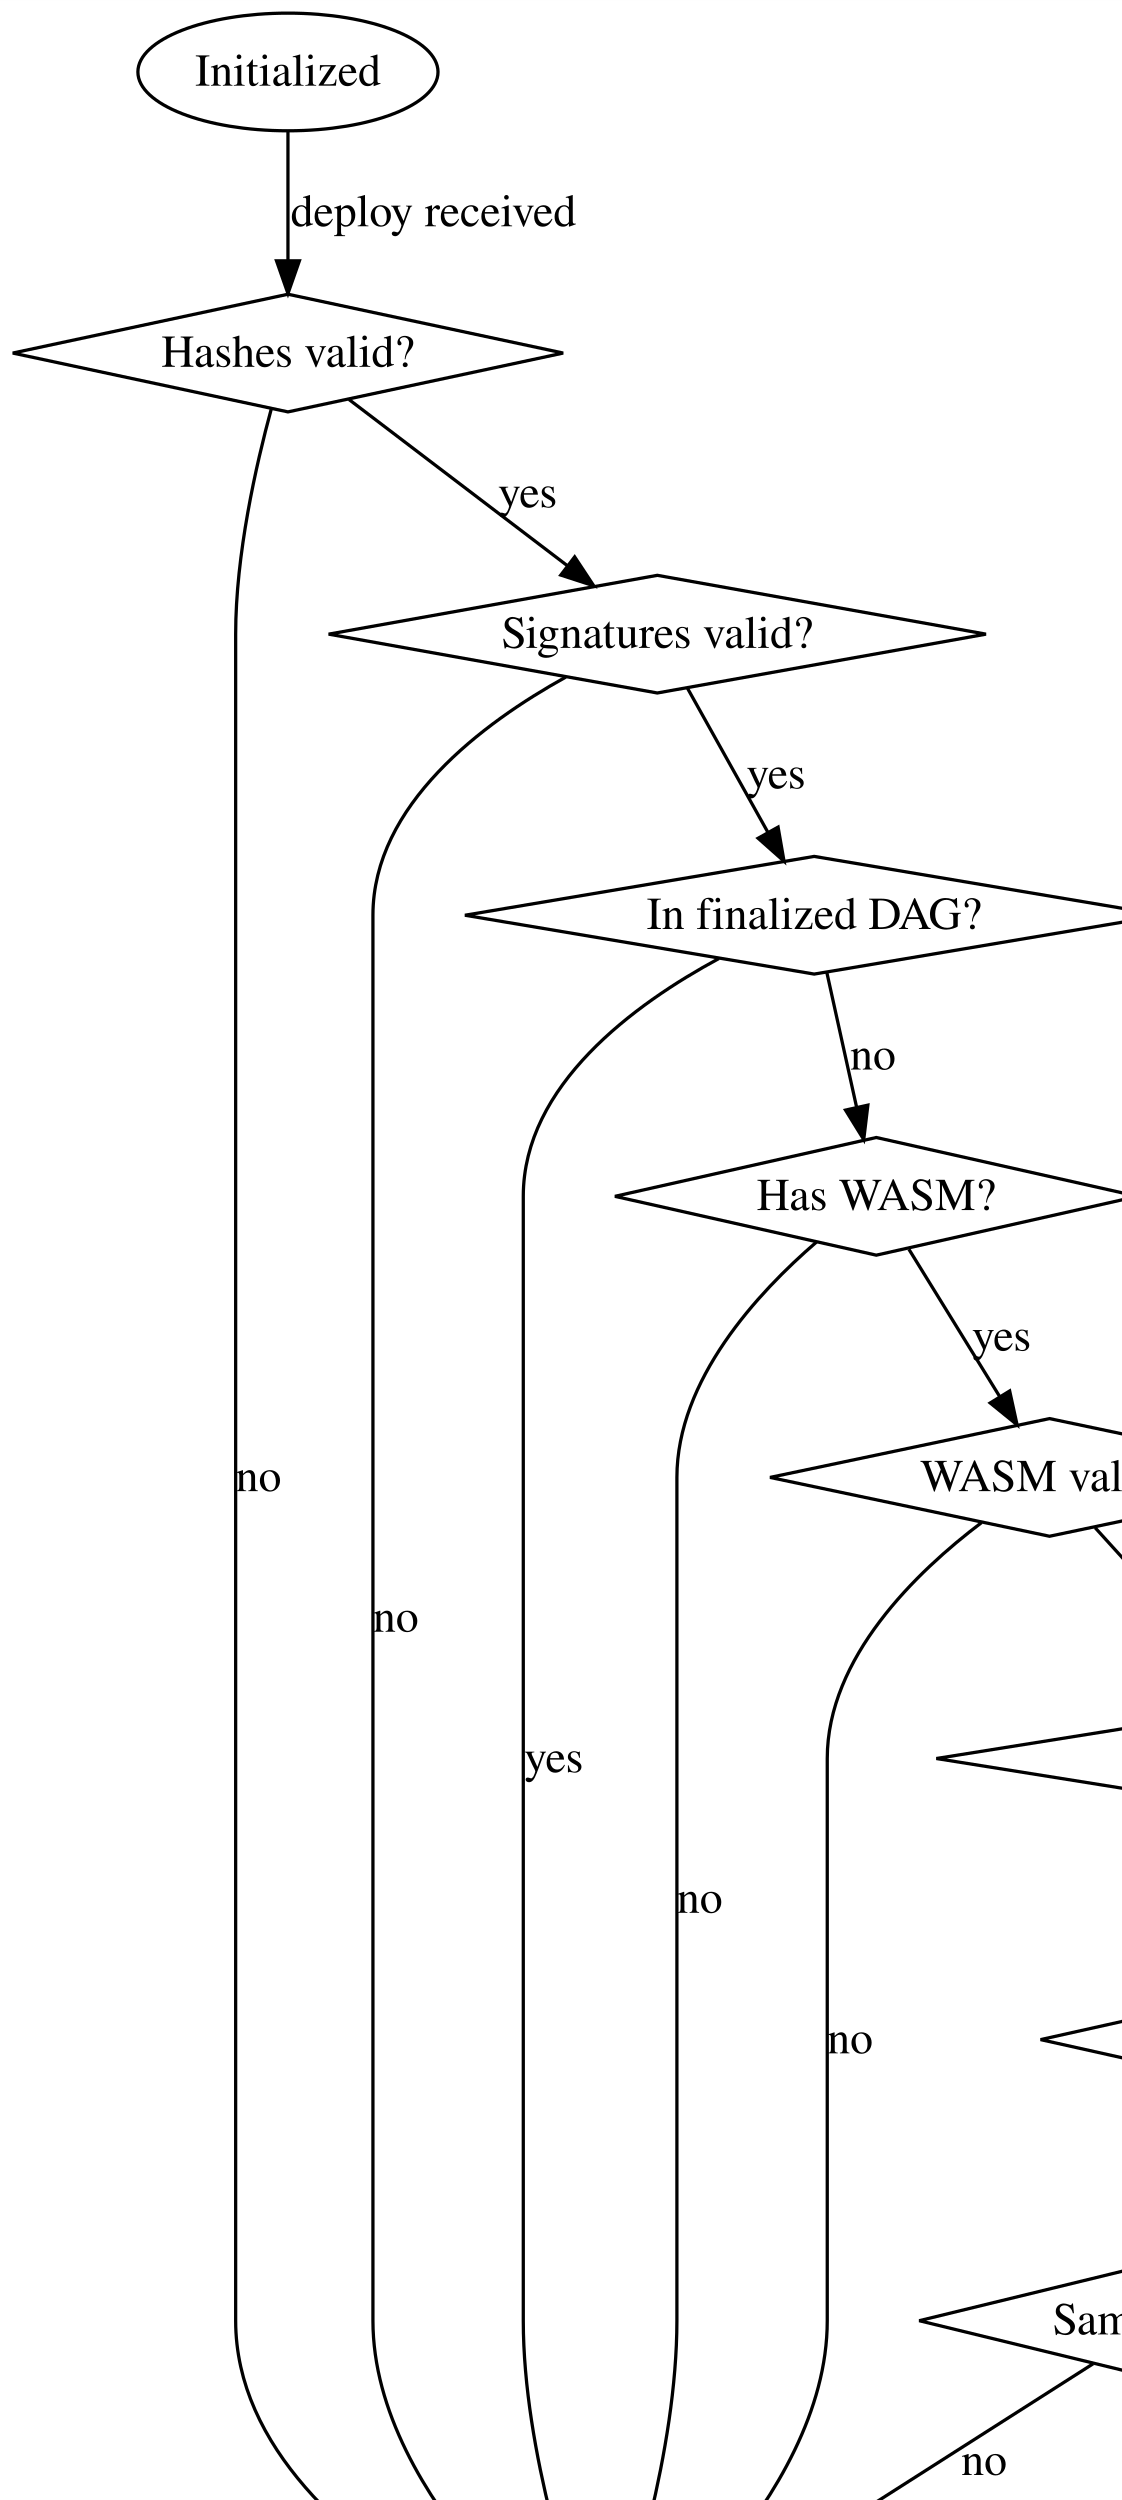
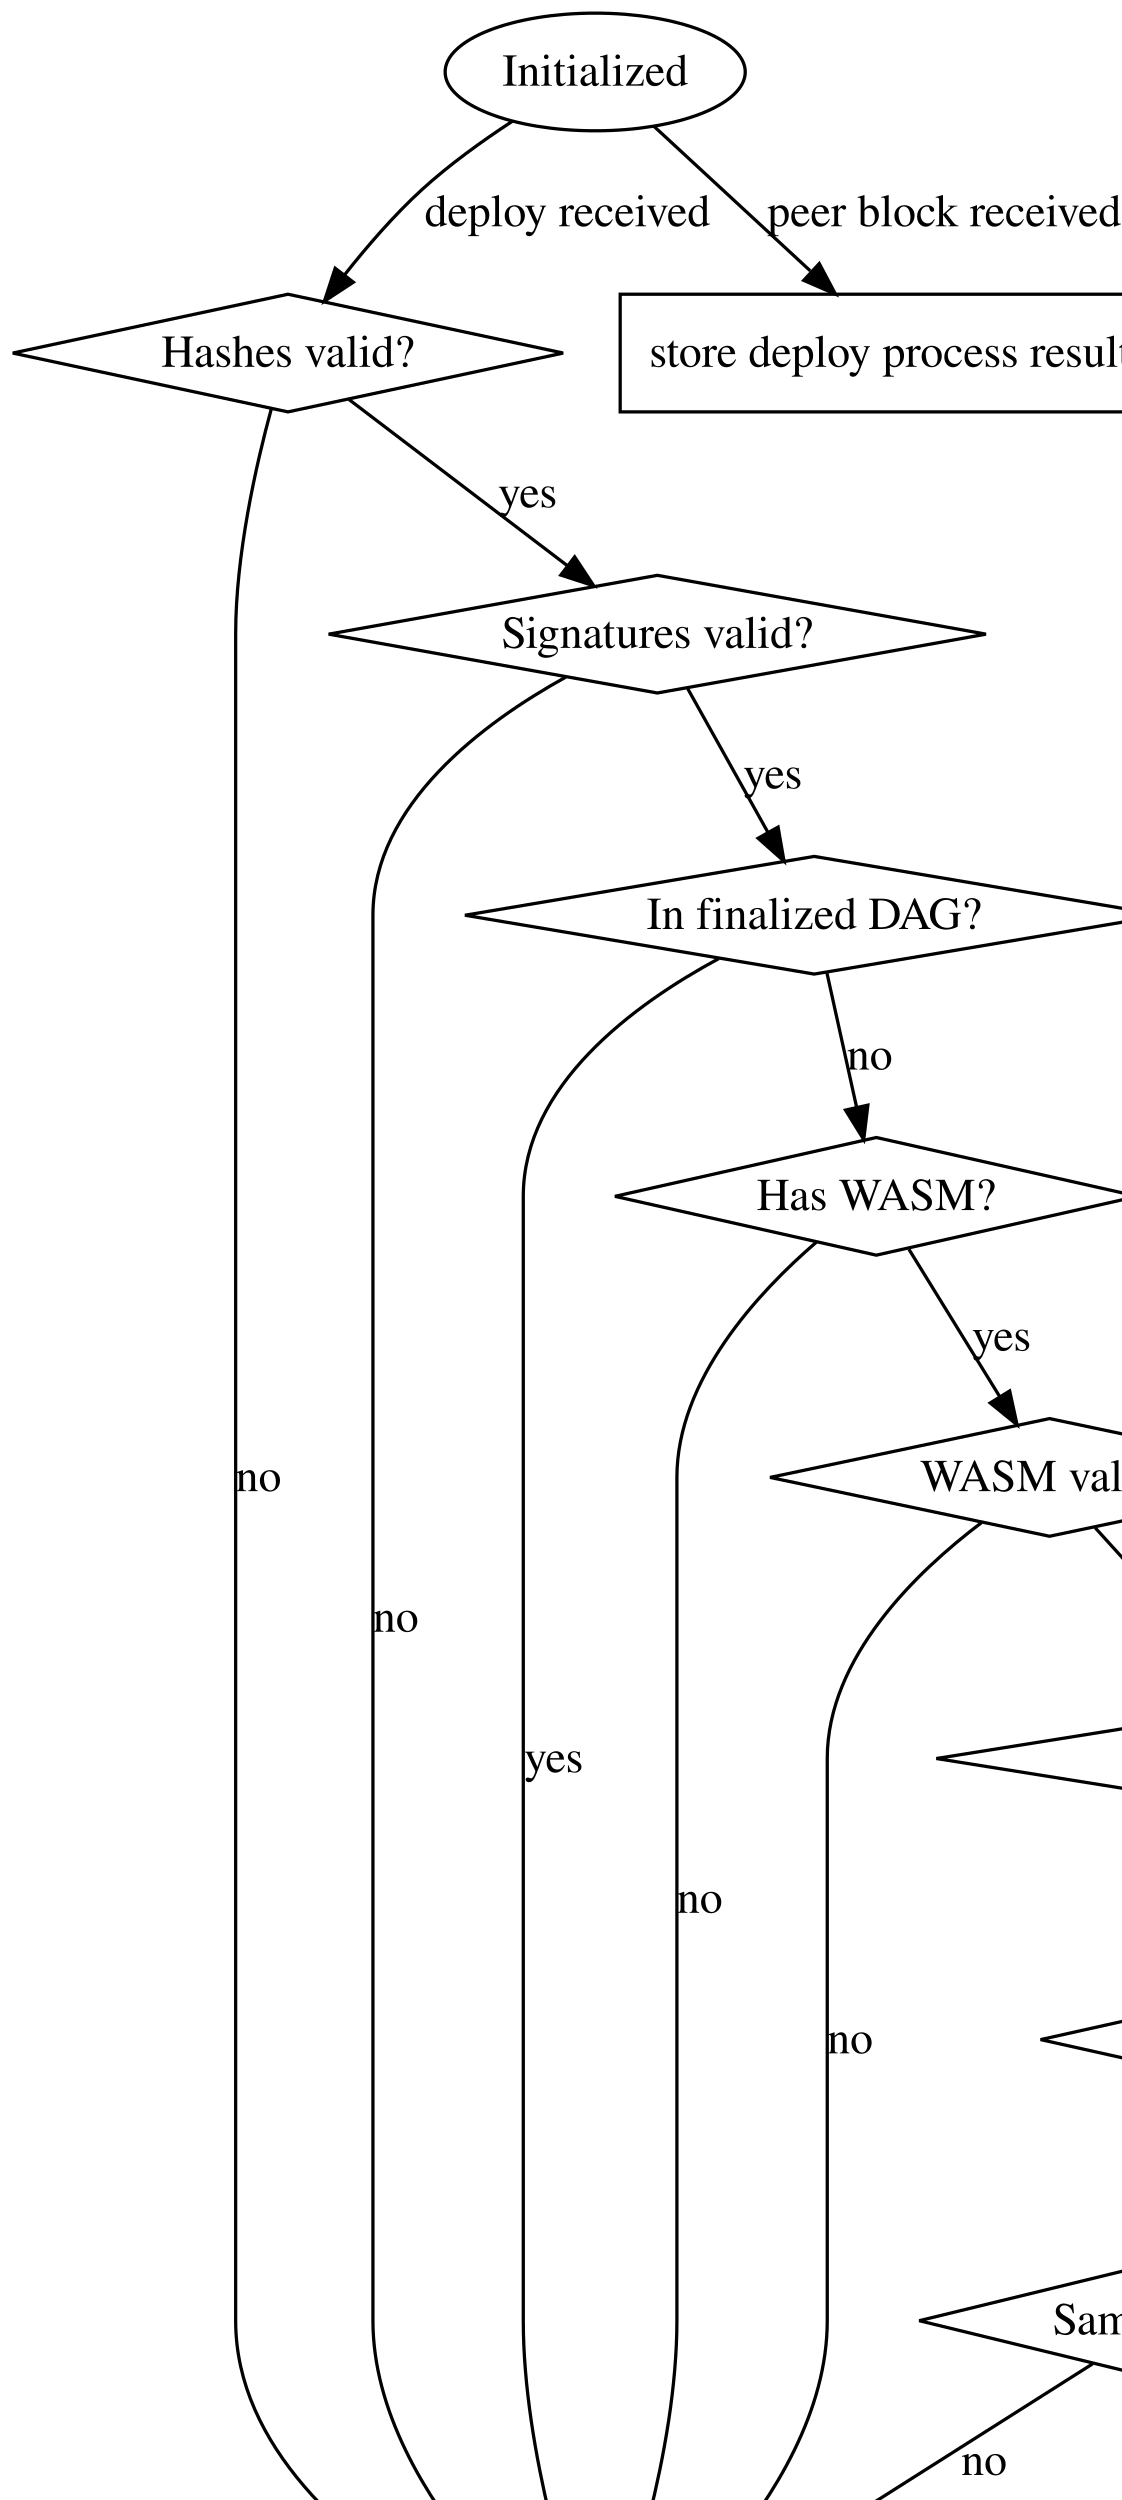
<svg xmlns="http://www.w3.org/2000/svg" width="1490pt" height="3320pt" viewBox="0.00 0.00 715.14 1593.39">
  <g id="graph0" class="graph" transform="scale(2.0833 2.0833) rotate(0) translate(4 1589.389)">
    <polygon fill="#ffffff" stroke="transparent" points="-4,4 -4,-1589.389 711.138,-1589.389 711.138,4 -4,4" />
    <g id="node1" class="node">
-       <ellipse fill="none" stroke="#000000" cx="84.099" cy="-1567.389" rx="45.911" ry="18" />
-       <text text-anchor="middle" x="84.099" y="-1563.189" font-family="Times,serif" font-size="14.00" fill="#000000">Initialized</text>
+       <ellipse fill="none" stroke="#000000" cx="178.099" cy="-1567.389" rx="45.911" ry="18" />
+       <text text-anchor="middle" x="178.099" y="-1563.189" font-family="Times,serif" font-size="14.00" fill="#000000">Initialized</text>
    </g>
    <g id="node3" class="node">
      <polygon fill="none" stroke="#000000" points="84.099,-1499.389 -.099,-1481.389 84.099,-1463.389 168.297,-1481.389 84.099,-1499.389" />
      <text text-anchor="middle" x="84.099" y="-1477.189" font-family="Times,serif" font-size="14.00" fill="#000000">Hashes valid?</text>
    </g>
    <g id="edge1" class="edge">
-       <path fill="none" stroke="#000000" d="M84.099,-1549.15C84.099,-1537.748 84.099,-1522.823 84.099,-1509.883" />
-       <polygon fill="#000000" stroke="#000000" points="87.599,-1509.601 84.099,-1499.601 80.599,-1509.601 87.599,-1509.601" />
-       <text text-anchor="middle" x="128.604" y="-1520.189" font-family="Times,serif" font-size="14.00" fill="#000000">deploy received</text>
+       <path fill="none" stroke="#000000" d="M152.723,-1552.289C143.583,-1546.313 133.465,-1539.043 125.088,-1531.389 116.548,-1523.585 108.241,-1513.961 101.363,-1505.247" />
+       <polygon fill="#000000" stroke="#000000" points="104.105,-1503.071 95.246,-1497.26 98.548,-1507.328 104.105,-1503.071" />
+       <text text-anchor="middle" x="169.604" y="-1520.189" font-family="Times,serif" font-size="14.00" fill="#000000">deploy received</text>
+     </g>
+     <g id="node21" class="node">
+       <polygon fill="none" stroke="#000000" points="356.455,-1499.389 185.743,-1499.389 185.743,-1463.389 356.455,-1463.389 356.455,-1499.389" />
+       <text text-anchor="middle" x="271.099" y="-1477.189" font-family="Times,serif" font-size="14.00" fill="#000000">store deploy process results</text>
+     </g>
+     <g id="edge32" class="edge">
+       <path fill="none" stroke="#000000" d="M196.03,-1550.807C209.605,-1538.255 228.482,-1520.798 243.91,-1506.531" />
+       <polygon fill="#000000" stroke="#000000" points="246.652,-1508.763 251.617,-1499.404 241.899,-1503.624 246.652,-1508.763" />
+       <text text-anchor="middle" x="284.899" y="-1520.189" font-family="Times,serif" font-size="14.00" fill="#000000">peer block received</text>
    </g>
    <g id="node2" class="node">
-       <ellipse fill="none" stroke="#000000" cx="180.099" cy="-770.347" rx="41.083" ry="41.083" />
-       <text text-anchor="middle" x="180.099" y="-766.147" font-family="Times,serif" font-size="14.00" fill="#000000">Rejected</text>
+       <ellipse fill="none" stroke="#000000" cx="179.099" cy="-770.347" rx="41.083" ry="41.083" />
+       <text text-anchor="middle" x="179.099" y="-766.147" font-family="Times,serif" font-size="14.00" fill="#000000">Rejected</text>
    </g>
    <g id="edge3" class="edge">
-       <path fill="none" stroke="#000000" d="M79.037,-1464.429C74.349,-1447.207 68.099,-1419.688 68.099,-1395.389 68.099,-1395.389 68.099,-1395.389 68.099,-879.389 68.099,-840.61 102.995,-811.149 133.829,-792.685" />
-       <polygon fill="#000000" stroke="#000000" points="135.869,-795.55 142.805,-787.541 132.388,-789.477 135.869,-795.55" />
+       <path fill="none" stroke="#000000" d="M79.037,-1464.429C74.349,-1447.207 68.099,-1419.688 68.099,-1395.389 68.099,-1395.389 68.099,-1395.389 68.099,-879.389 68.099,-840.91 102.463,-811.493 132.951,-792.966" />
+       <polygon fill="#000000" stroke="#000000" points="134.946,-795.855 141.829,-787.8 131.425,-789.804 134.946,-795.855" />
      <text text-anchor="middle" x="75.099" y="-1133.189" font-family="Times,serif" font-size="14.00" fill="#000000">no</text>
    </g>
    <g id="node4" class="node">
      <polygon fill="none" stroke="#000000" points="197.099,-1413.389 96.546,-1395.389 197.099,-1377.389 297.652,-1395.389 197.099,-1413.389" />
      <text text-anchor="middle" x="197.099" y="-1391.189" font-family="Times,serif" font-size="14.00" fill="#000000">Signatures valid?</text>
    </g>
    <g id="edge2" class="edge">
      <path fill="none" stroke="#000000" d="M102.759,-1467.188C120.94,-1453.35 148.797,-1432.15 169.532,-1416.369" />
      <polygon fill="#000000" stroke="#000000" points="171.816,-1419.029 177.654,-1410.188 167.576,-1413.459 171.816,-1419.029" />
      <text text-anchor="middle" x="157.43" y="-1434.189" font-family="Times,serif" font-size="14.00" fill="#000000">yes</text>
    </g>
    <g id="edge5" class="edge">
-       <path fill="none" stroke="#000000" d="M169.093,-1382.249C143.66,-1368.154 110.099,-1343.157 110.099,-1309.389 110.099,-1309.389 110.099,-1309.389 110.099,-879.389 110.099,-851.784 126.183,-825.589 142.931,-805.795" />
-       <polygon fill="#000000" stroke="#000000" points="145.591,-808.07 149.6,-798.263 140.35,-803.43 145.591,-808.07" />
+       <path fill="none" stroke="#000000" d="M169.093,-1382.249C143.66,-1368.154 110.099,-1343.157 110.099,-1309.389 110.099,-1309.389 110.099,-1309.389 110.099,-879.389 110.099,-851.898 125.953,-825.708 142.462,-805.888" />
+       <polygon fill="#000000" stroke="#000000" points="145.105,-808.183 149.035,-798.344 139.827,-803.584 145.105,-808.183" />
      <text text-anchor="middle" x="117.099" y="-1090.189" font-family="Times,serif" font-size="14.00" fill="#000000">no</text>
    </g>
    <g id="node5" class="node">
      <polygon fill="none" stroke="#000000" points="245.099,-1327.389 138.248,-1309.389 245.099,-1291.389 351.95,-1309.389 245.099,-1327.389" />
      <text text-anchor="middle" x="245.099" y="-1305.189" font-family="Times,serif" font-size="14.00" fill="#000000">In finalized DAG?</text>
    </g>
    <g id="edge4" class="edge">
      <path fill="none" stroke="#000000" d="M206.354,-1378.807C213.326,-1366.315 223.01,-1348.966 230.951,-1334.737" />
      <polygon fill="#000000" stroke="#000000" points="234.055,-1336.357 235.873,-1325.919 227.943,-1332.946 234.055,-1336.357" />
-       <text text-anchor="middle" x="233.43" y="-1348.189" font-family="Times,serif" font-size="14.00" fill="#000000">yes</text>
+       <text text-anchor="middle" x="232.43" y="-1348.189" font-family="Times,serif" font-size="14.00" fill="#000000">yes</text>
    </g>
    <g id="edge7" class="edge">
-       <path fill="none" stroke="#000000" d="M215.957,-1296.154C190.001,-1282.14 156.099,-1257.337 156.099,-1223.389 156.099,-1223.389 156.099,-1223.389 156.099,-879.389 156.099,-859.425 159.983,-837.876 164.627,-819.248" />
-       <polygon fill="#000000" stroke="#000000" points="168.028,-820.075 167.186,-809.514 161.258,-818.296 168.028,-820.075" />
+       <path fill="none" stroke="#000000" d="M215.957,-1296.154C190.001,-1282.14 156.099,-1257.337 156.099,-1223.389 156.099,-1223.389 156.099,-1223.389 156.099,-879.389 156.099,-859.463 159.822,-837.921 164.272,-819.289" />
+       <polygon fill="#000000" stroke="#000000" points="167.676,-820.103 166.724,-809.551 160.888,-818.393 167.676,-820.103" />
      <text text-anchor="middle" x="165.43" y="-1047.189" font-family="Times,serif" font-size="14.00" fill="#000000">yes</text>
    </g>
    <g id="node6" class="node">
      <polygon fill="none" stroke="#000000" points="264.099,-1241.389 184.145,-1223.389 264.099,-1205.389 344.053,-1223.389 264.099,-1241.389" />
      <text text-anchor="middle" x="264.099" y="-1219.189" font-family="Times,serif" font-size="14.00" fill="#000000">Has WASM?</text>
    </g>
    <g id="edge6" class="edge">
      <path fill="none" stroke="#000000" d="M248.944,-1291.985C251.571,-1280.095 255.105,-1264.1 258.099,-1250.547" />
      <polygon fill="#000000" stroke="#000000" points="261.52,-1251.286 260.26,-1240.766 254.685,-1249.776 261.52,-1251.286" />
-       <text text-anchor="middle" x="263.099" y="-1262.189" font-family="Times,serif" font-size="14.00" fill="#000000">no</text>
+       <text text-anchor="middle" x="262.099" y="-1262.189" font-family="Times,serif" font-size="14.00" fill="#000000">no</text>
    </g>
    <g id="edge9" class="edge">
-       <path fill="none" stroke="#000000" d="M245.797,-1209.399C227.829,-1193.933 203.099,-1167.226 203.099,-1137.389 203.099,-1137.389 203.099,-1137.389 203.099,-879.389 203.099,-859.463 199.376,-837.921 194.927,-819.289" />
-       <polygon fill="#000000" stroke="#000000" points="198.31,-818.393 192.474,-809.551 191.522,-820.103 198.31,-818.393" />
+       <path fill="none" stroke="#000000" d="M245.797,-1209.399C227.829,-1193.933 203.099,-1167.226 203.099,-1137.389 203.099,-1137.389 203.099,-1137.389 203.099,-879.389 203.099,-859.425 199.215,-837.876 194.571,-819.248" />
+       <polygon fill="#000000" stroke="#000000" points="197.94,-818.296 192.012,-809.514 191.17,-820.075 197.94,-818.296" />
      <text text-anchor="middle" x="210.099" y="-1004.189" font-family="Times,serif" font-size="14.00" fill="#000000">no</text>
    </g>
    <g id="node10" class="node">
      <polygon fill="none" stroke="#000000" points="317.099,-1155.389 231.592,-1137.389 317.099,-1119.389 402.606,-1137.389 317.099,-1155.389" />
      <text text-anchor="middle" x="317.099" y="-1133.189" font-family="Times,serif" font-size="14.00" fill="#000000">WASM valid?</text>
    </g>
    <g id="edge8" class="edge">
      <path fill="none" stroke="#000000" d="M274.068,-1207.213C281.915,-1194.48 292.982,-1176.523 301.927,-1162.007" />
      <polygon fill="#000000" stroke="#000000" points="304.908,-1163.842 307.175,-1153.492 298.949,-1160.169 304.908,-1163.842" />
      <text text-anchor="middle" x="302.43" y="-1176.189" font-family="Times,serif" font-size="14.00" fill="#000000">yes</text>
    </g>
    <g id="node7" class="node">
      <polygon fill="none" stroke="#000000" points="395.099,-1069.389 282.474,-1051.389 395.099,-1033.389 507.724,-1051.389 395.099,-1069.389" />
      <text text-anchor="middle" x="395.099" y="-1047.189" font-family="Times,serif" font-size="14.00" fill="#000000">Already processed?</text>
    </g>
    <g id="node8" class="node">
      <polygon fill="none" stroke="#000000" points="395.099,-983.389 314.362,-965.389 395.099,-947.389 475.836,-965.389 395.099,-983.389" />
      <text text-anchor="middle" x="395.099" y="-961.189" font-family="Times,serif" font-size="14.00" fill="#000000">Nonce valid?</text>
    </g>
    <g id="edge13" class="edge">
      <path fill="none" stroke="#000000" d="M395.099,-1033.15C395.099,-1021.748 395.099,-1006.823 395.099,-993.883" />
      <polygon fill="#000000" stroke="#000000" points="398.599,-993.601 395.099,-983.601 391.599,-993.601 398.599,-993.601" />
      <text text-anchor="middle" x="404.43" y="-1004.189" font-family="Times,serif" font-size="14.00" fill="#000000">yes</text>
    </g>
    <g id="node12" class="node">
      <ellipse fill="none" stroke="#000000" cx="461.099" cy="-770.347" rx="39.189" ry="39.189" />
      <text text-anchor="middle" x="461.099" y="-766.147" font-family="Times,serif" font-size="14.00" fill="#000000">Pending</text>
    </g>
    <g id="edge12" class="edge">
      <path fill="none" stroke="#000000" d="M424.931,-1037.992C446,-1026.739 472.62,-1008.459 485.099,-983.389 511.523,-930.306 495.765,-860.787 480.092,-815.846" />
      <polygon fill="#000000" stroke="#000000" points="483.355,-814.577 476.66,-806.366 476.773,-816.96 483.355,-814.577" />
      <text text-anchor="middle" x="506.099" y="-918.189" font-family="Times,serif" font-size="14.00" fill="#000000">no</text>
    </g>
    <g id="node9" class="node">
      <polygon fill="none" stroke="#000000" points="351.099,-897.389 277.237,-879.389 351.099,-861.389 424.962,-879.389 351.099,-897.389" />
      <text text-anchor="middle" x="351.099" y="-875.189" font-family="Times,serif" font-size="14.00" fill="#000000">Same hash?</text>
    </g>
    <g id="edge15" class="edge">
      <path fill="none" stroke="#000000" d="M386.823,-949.213C380.37,-936.6 371.294,-918.861 363.905,-904.419" />
      <polygon fill="#000000" stroke="#000000" points="367.009,-902.8 359.338,-895.492 360.777,-905.989 367.009,-902.8" />
      <text text-anchor="middle" x="382.099" y="-918.189" font-family="Times,serif" font-size="14.00" fill="#000000">no</text>
    </g>
    <g id="edge14" class="edge">
      <path fill="none" stroke="#000000" d="M406.049,-949.608C414.836,-936.258 426.86,-916.33 434.099,-897.389 443.644,-872.417 450.139,-843.326 454.361,-819.288" />
      <polygon fill="#000000" stroke="#000000" points="457.831,-819.763 456.035,-809.322 450.927,-818.604 457.831,-819.763" />
      <text text-anchor="middle" x="454.43" y="-875.189" font-family="Times,serif" font-size="14.00" fill="#000000">yes</text>
    </g>
    <g id="edge17" class="edge">
-       <path fill="none" stroke="#000000" d="M330.473,-866.236C304.022,-849.369 257.477,-819.689 223.156,-797.803" />
-       <polygon fill="#000000" stroke="#000000" points="225.027,-794.846 214.714,-792.42 221.264,-800.748 225.027,-794.846" />
+       <path fill="none" stroke="#000000" d="M330.352,-866.236C303.747,-849.369 256.929,-819.689 222.408,-797.803" />
+       <polygon fill="#000000" stroke="#000000" points="224.236,-794.818 213.916,-792.42 220.488,-800.73 224.236,-794.818" />
      <text text-anchor="middle" x="297.099" y="-832.189" font-family="Times,serif" font-size="14.00" fill="#000000">no</text>
    </g>
    <g id="edge16" class="edge">
      <path fill="none" stroke="#000000" d="M365.934,-864.683C381.185,-849.565 405.495,-825.466 425.727,-805.411" />
      <polygon fill="#000000" stroke="#000000" points="428.334,-807.755 432.972,-798.229 423.406,-802.783 428.334,-807.755" />
      <text text-anchor="middle" x="408.43" y="-832.189" font-family="Times,serif" font-size="14.00" fill="#000000">yes</text>
    </g>
    <g id="edge11" class="edge">
-       <path fill="none" stroke="#000000" d="M296.327,-1123.591C276.33,-1108.472 249.099,-1082.224 249.099,-1051.389 249.099,-1051.389 249.099,-1051.389 249.099,-879.389 249.099,-851.898 233.245,-825.708 216.736,-805.888" />
-       <polygon fill="#000000" stroke="#000000" points="219.371,-803.584 210.163,-798.344 214.093,-808.183 219.371,-803.584" />
+       <path fill="none" stroke="#000000" d="M296.327,-1123.591C276.33,-1108.472 249.099,-1082.224 249.099,-1051.389 249.099,-1051.389 249.099,-1051.389 249.099,-879.389 249.099,-851.784 233.015,-825.589 216.267,-805.795" />
+       <polygon fill="#000000" stroke="#000000" points="218.848,-803.43 209.598,-798.263 213.607,-808.07 218.848,-803.43" />
      <text text-anchor="middle" x="256.099" y="-961.189" font-family="Times,serif" font-size="14.00" fill="#000000">no</text>
    </g>
    <g id="edge10" class="edge">
      <path fill="none" stroke="#000000" d="M331.044,-1122.014C342.985,-1108.848 360.36,-1089.691 374.002,-1074.65" />
      <polygon fill="#000000" stroke="#000000" points="376.622,-1076.971 380.747,-1067.213 371.437,-1072.268 376.622,-1076.971" />
      <text text-anchor="middle" x="369.43" y="-1090.189" font-family="Times,serif" font-size="14.00" fill="#000000">yes</text>
    </g>
    <g id="node11" class="node">
      <polygon fill="none" stroke="#000000" points="250.099,-679.305 167.234,-661.305 250.099,-643.305 332.964,-661.305 250.099,-679.305" />
      <text text-anchor="middle" x="250.099" y="-657.105" font-family="Times,serif" font-size="14.00" fill="#000000">TTL expired?</text>
    </g>
    <g id="edge20" class="edge">
      <path fill="none" stroke="#000000" d="M281.137,-672.712C298.216,-679.308 319.63,-688.106 338.099,-697.305 365.992,-711.198 396.09,-729.018 419.531,-743.579" />
      <polygon fill="#000000" stroke="#000000" points="417.837,-746.648 428.171,-748.985 421.55,-740.714 417.837,-746.648" />
      <text text-anchor="middle" x="369.099" y="-700.105" font-family="Times,serif" font-size="14.00" fill="#000000">no</text>
    </g>
    <g id="node15" class="node">
      <ellipse fill="none" stroke="#000000" cx="236.099" cy="-547.35" rx="45.911" ry="45.911" />
      <text text-anchor="middle" x="236.099" y="-543.15" font-family="Times,serif" font-size="14.00" fill="#000000">Discarded</text>
    </g>
    <g id="edge21" class="edge">
      <path fill="none" stroke="#000000" d="M247.911,-643.5C246.562,-632.514 244.75,-617.762 242.95,-603.117" />
      <polygon fill="#000000" stroke="#000000" points="246.406,-602.542 241.713,-593.043 239.458,-603.395 246.406,-602.542" />
-       <text text-anchor="middle" x="255.43" y="-614.105" font-family="Times,serif" font-size="14.00" fill="#000000">yes</text>
+       <text text-anchor="middle" x="254.43" y="-614.105" font-family="Times,serif" font-size="14.00" fill="#000000">yes</text>
    </g>
    <g id="edge19" class="edge">
      <path fill="none" stroke="#000000" d="M421.96,-764.992C367.026,-756.588 271.42,-738.41 250.64,-711.305 245.792,-704.982 244.351,-696.766 244.497,-688.827" />
      <polygon fill="#000000" stroke="#000000" points="247.995,-689.018 245.45,-678.733 241.025,-688.36 247.995,-689.018" />
-       <text text-anchor="middle" x="294.829" y="-700.105" font-family="Times,serif" font-size="14.00" fill="#000000">periodic checks</text>
+       <text text-anchor="middle" x="293.829" y="-700.105" font-family="Times,serif" font-size="14.00" fill="#000000">periodic checks</text>
    </g>
    <g id="node17" class="node">
      <polygon fill="none" stroke="#000000" points="455.345,-679.305 396.853,-679.305 396.853,-643.305 455.345,-643.305 455.345,-679.305" />
      <text text-anchor="middle" x="426.099" y="-657.105" font-family="Times,serif" font-size="14.00" fill="#000000">execute</text>
    </g>
    <g id="edge18" class="edge">
      <path fill="none" stroke="#000000" d="M428.524,-748.558C416.701,-738.722 404.697,-725.998 398.347,-711.305 394.95,-703.445 396.992,-695.206 401.194,-687.735" />
      <polygon fill="#000000" stroke="#000000" points="404.151,-689.612 406.922,-679.387 398.378,-685.652 404.151,-689.612" />
      <text text-anchor="middle" x="450.975" y="-700.105" font-family="Times,serif" font-size="14.00" fill="#000000">propose new block</text>
    </g>
    <g id="node13" class="node">
      <ellipse fill="none" stroke="#000000" cx="578.099" cy="-181.502" rx="45.444" ry="45.444" />
      <text text-anchor="middle" x="578.099" y="-177.302" font-family="Times,serif" font-size="14.00" fill="#000000">Processed</text>
    </g>
    <g id="edge30" class="edge">
      <path fill="none" stroke="#000000" d="M601.236,-221.216C609.634,-239.167 617.099,-261.018 617.099,-281.974 617.099,-661.305 617.099,-661.305 617.099,-661.305 617.099,-714.717 554.906,-744.152 509.058,-758.594" />
      <polygon fill="#000000" stroke="#000000" points="507.833,-755.308 499.261,-761.535 509.845,-762.012 507.833,-755.308" />
      <text text-anchor="middle" x="660.446" y="-472.194" font-family="Times,serif" font-size="14.00" fill="#000000">block orphaned</text>
    </g>
    <g id="node14" class="node">
      <ellipse fill="none" stroke="#000000" cx="578.099" cy="-43.015" rx="43.03" ry="43.03" />
      <text text-anchor="middle" x="578.099" y="-38.815" font-family="Times,serif" font-size="14.00" fill="#000000">Finalized</text>
    </g>
    <g id="edge31" class="edge">
      <path fill="none" stroke="#000000" d="M578.099,-135.773C578.099,-123.215 578.099,-109.486 578.099,-96.533" />
      <polygon fill="#000000" stroke="#000000" points="581.599,-96.348 578.099,-86.348 574.599,-96.348 581.599,-96.348" />
      <text text-anchor="middle" x="619.504" y="-106.83" font-family="Times,serif" font-size="14.00" fill="#000000">block finalized</text>
    </g>
    <g id="node16" class="node">
      <ellipse fill="none" stroke="#000000" cx="288.099" cy="-400.684" rx="50.921" ry="50.921" />
      <text text-anchor="middle" x="288.099" y="-396.484" font-family="Times,serif" font-size="14.00" fill="#000000">Unbuffered</text>
    </g>
    <g id="edge22" class="edge">
      <path fill="none" stroke="#000000" d="M230.462,-501.6C230.52,-490.815 231.753,-479.516 235.199,-469.394 237.988,-461.199 242.193,-453.219 247.037,-445.771" />
      <polygon fill="#000000" stroke="#000000" points="250.105,-447.491 252.971,-437.291 244.37,-443.478 250.105,-447.491" />
-       <text text-anchor="middle" x="282.549" y="-472.194" font-family="Times,serif" font-size="14.00" fill="#000000">periodic cleanup</text>
+       <text text-anchor="middle" x="281.549" y="-472.194" font-family="Times,serif" font-size="14.00" fill="#000000">periodic cleanup</text>
    </g>
    <g id="edge24" class="edge">
      <path fill="none" stroke="#000000" d="M455.411,-666.68C472.773,-671.533 493.408,-680.597 504.099,-697.305 512.231,-710.015 506.95,-724.262 497.696,-736.775" />
      <polygon fill="#000000" stroke="#000000" points="494.81,-734.774 491.142,-744.714 500.208,-739.23 494.81,-734.774" />
      <text text-anchor="middle" x="546.004" y="-700.105" font-family="Times,serif" font-size="14.00" fill="#000000">invalid nonce</text>
    </g>
    <g id="edge23" class="edge">
      <path fill="none" stroke="#000000" d="M398.493,-643.113C382.272,-630.948 362.797,-613.5 351.523,-593.305 324.203,-544.368 347.686,-521.907 328.099,-469.394 325.946,-463.623 323.329,-457.776 320.474,-452.055" />
      <polygon fill="#000000" stroke="#000000" points="323.571,-450.425 315.825,-443.197 317.373,-453.678 323.571,-450.425" />
      <text text-anchor="middle" x="406.887" y="-543.15" font-family="Times,serif" font-size="14.00" fill="#000000">failed preconditions</text>
    </g>
    <g id="node19" class="node">
      <polygon fill="none" stroke="#000000" points="556.11,-565.35 472.088,-565.35 472.088,-529.35 556.11,-529.35 556.11,-565.35" />
      <text text-anchor="middle" x="514.099" y="-543.15" font-family="Times,serif" font-size="14.00" fill="#000000">create block</text>
    </g>
    <g id="edge25" class="edge">
      <path fill="none" stroke="#000000" d="M440.043,-643.249C454.504,-624.522 477.263,-595.051 493.735,-573.72" />
      <polygon fill="#000000" stroke="#000000" points="496.587,-575.753 499.929,-565.699 491.047,-571.475 496.587,-575.753" />
      <text text-anchor="middle" x="483.092" y="-614.105" font-family="Times,serif" font-size="14.00" fill="#000000">success</text>
    </g>
    <g id="node18" class="node">
      <polygon fill="none" stroke="#000000" points="511.099,-418.684 433.395,-400.684 511.099,-382.684 588.803,-400.684 511.099,-418.684" />
      <text text-anchor="middle" x="511.099" y="-396.484" font-family="Times,serif" font-size="14.00" fill="#000000">Block valid?</text>
    </g>
    <g id="edge28" class="edge">
      <path fill="none" stroke="#000000" d="M551.655,-409.299C603.025,-421.129 687.056,-443.862 705.099,-469.394 708.69,-474.475 706.072,-477.248 705.099,-483.394 688.45,-588.584 705.636,-635.238 631.099,-711.305 599.119,-743.942 548.196,-758.558 510.41,-765.092" />
      <polygon fill="#000000" stroke="#000000" points="509.454,-761.7 500.128,-766.729 510.554,-768.613 509.454,-761.7" />
      <text text-anchor="middle" x="696.099" y="-614.105" font-family="Times,serif" font-size="14.00" fill="#000000">no</text>
    </g>
    <g id="node20" class="node">
      <polygon fill="none" stroke="#000000" points="578.917,-299.974 501.281,-299.974 501.281,-263.974 578.917,-263.974 578.917,-299.974" />
      <text text-anchor="middle" x="540.099" y="-277.774" font-family="Times,serif" font-size="14.00" fill="#000000">store block</text>
    </g>
    <g id="edge27" class="edge">
      <path fill="none" stroke="#000000" d="M515.316,-383.423C520.029,-364.128 527.73,-332.608 533.297,-309.817" />
      <polygon fill="#000000" stroke="#000000" points="536.714,-310.58 535.687,-300.035 529.914,-308.919 536.714,-310.58" />
      <text text-anchor="middle" x="539.43" y="-320.774" font-family="Times,serif" font-size="14.00" fill="#000000">yes</text>
    </g>
    <g id="edge26" class="edge">
      <path fill="none" stroke="#000000" d="M513.725,-529.071C513.21,-503.903 512.279,-458.347 511.675,-428.819" />
      <polygon fill="#000000" stroke="#000000" points="515.172,-428.659 511.468,-418.733 508.174,-428.802 515.172,-428.659" />
    </g>
    <g id="edge29" class="edge">
      <path fill="none" stroke="#000000" d="M547.069,-263.546C550.284,-255.046 554.279,-244.481 558.322,-233.793" />
      <polygon fill="#000000" stroke="#000000" points="561.604,-235.008 561.868,-224.416 555.057,-232.532 561.604,-235.008" />
    </g>
  </g>
</svg>
